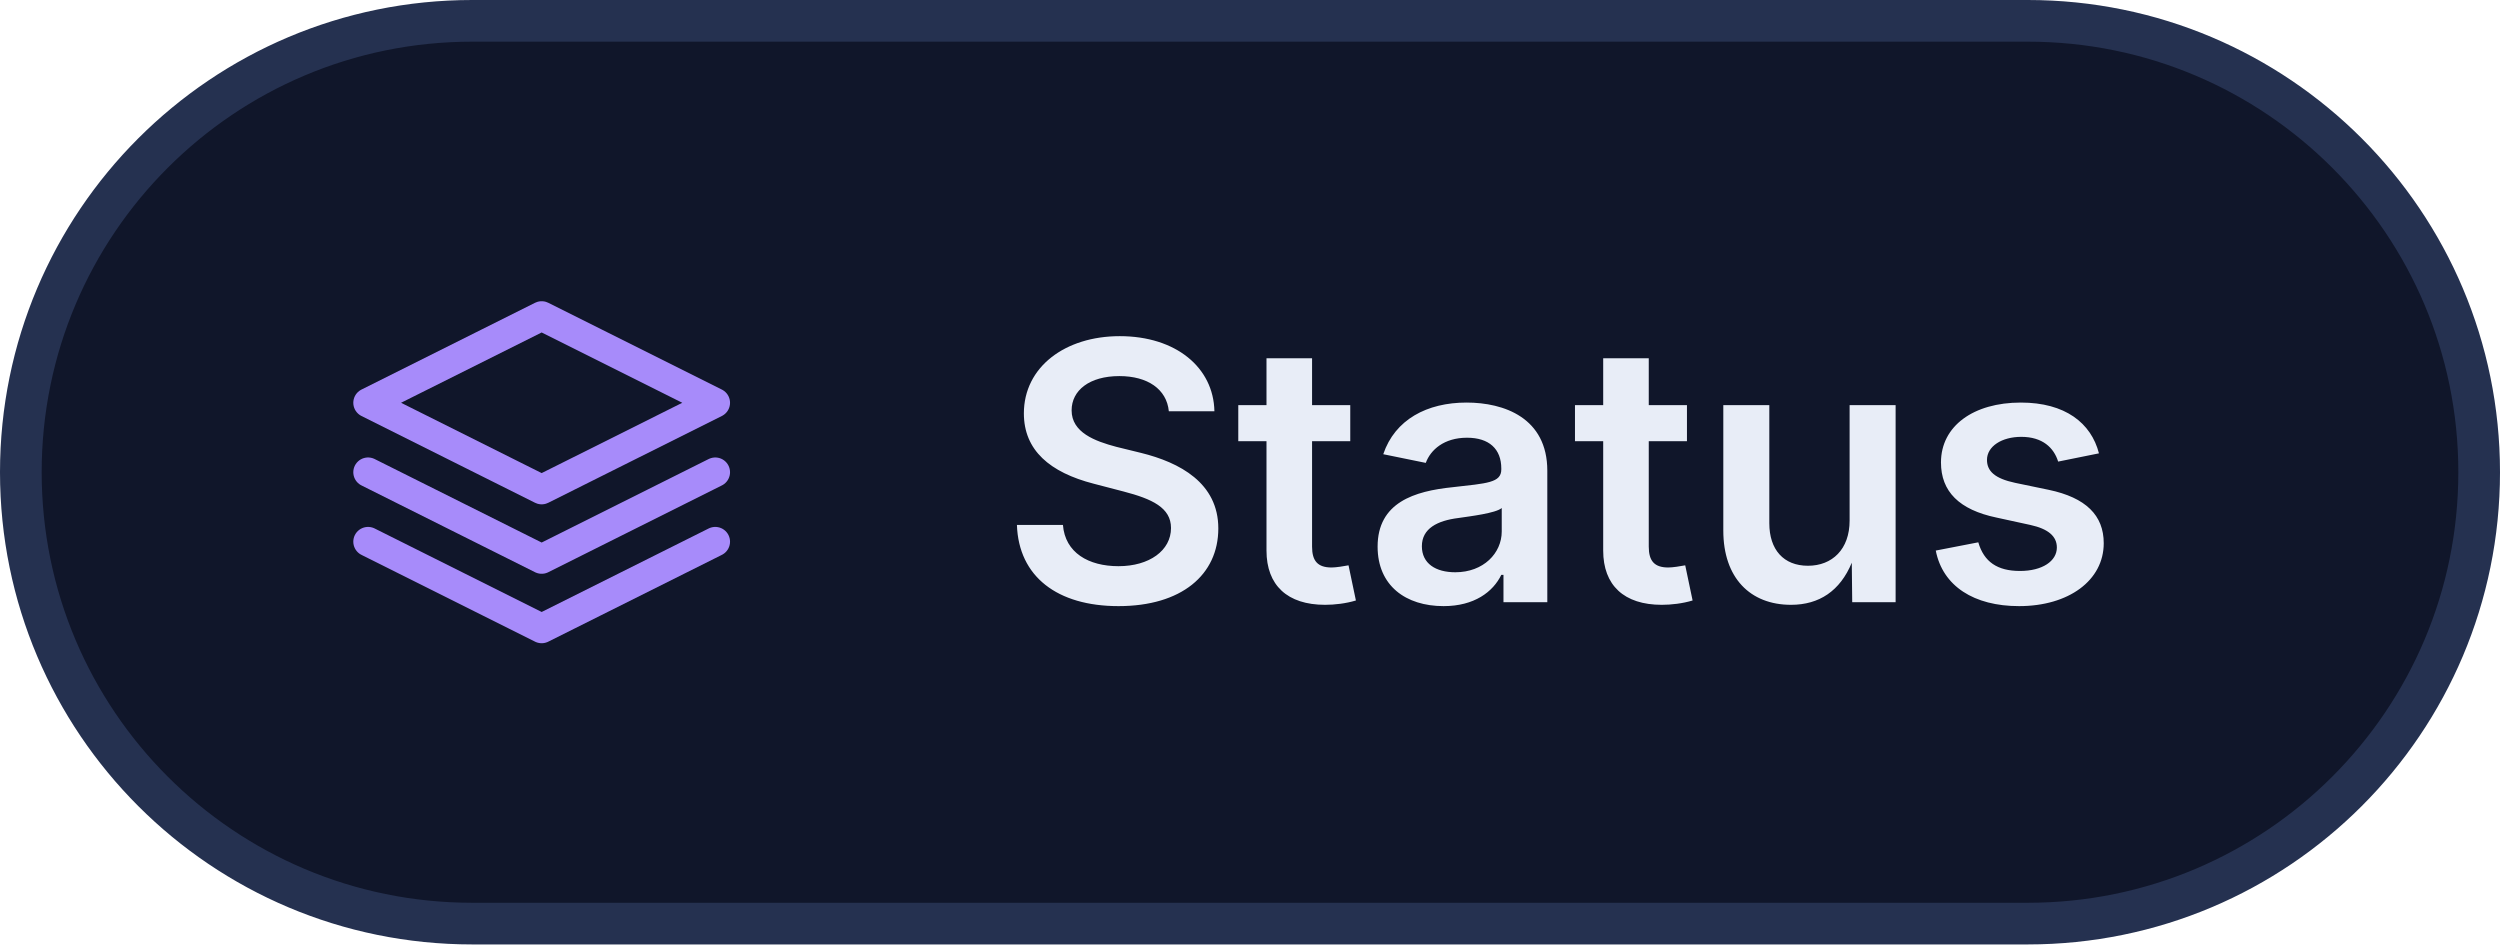
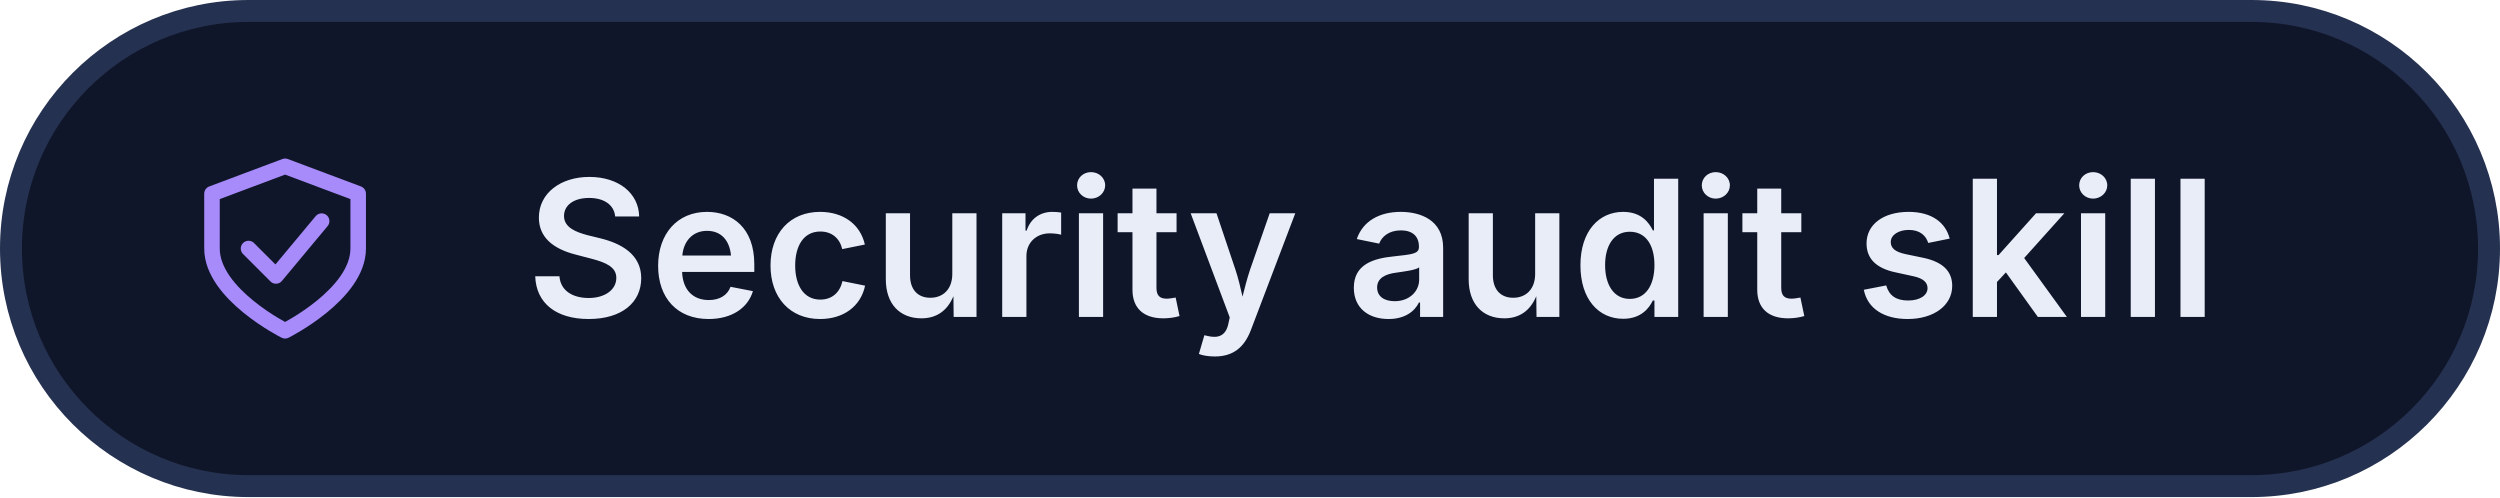
- <svg xmlns="http://www.w3.org/2000/svg" width="90" height="34" viewBox="0 0 90 34" role="img" aria-label="Status" data-readme-component="button">
+ <svg xmlns="http://www.w3.org/2000/svg" width="171" height="34" viewBox="0 0 171 34" role="img" aria-label="Security audit skill" data-readme-component="button">
  <defs>
    <linearGradient id="kb" x2="1" y2="0">
      <stop stop-color="#0284c7" />
      <stop offset=".55" stop-color="#0891b2" />
      <stop offset="1" stop-color="#14b8a6" />
    </linearGradient>
    <linearGradient id="kbd" x2="1" y2="1">
      <stop stop-color="#0284c7" />
      <stop offset=".55" stop-color="#0891b2" />
      <stop offset="1" stop-color="#14b8a6" />
    </linearGradient>
  </defs>
  <style>text{font-family:'Segoe UI',-apple-system,BlinkMacSystemFont,'Helvetica Neue',Inter,Arial,sans-serif}@media (prefers-reduced-motion:reduce){*{animation:none!important}}</style>
  <clipPath id="pill">
-     <rect width="90" height="34" rx="17" />
+     <rect width="171" height="34" rx="17" />
  </clipPath>
-   <rect x=".75" y=".75" width="88.5" height="32.5" rx="16.25" fill="#10162a" stroke="#253150" stroke-width="1.5" />
-   <path d="M17 33.25h56" stroke="url(#kb)" stroke-width="1.5" opacity=".7" />
+   <rect x=".75" y=".75" width="169.5" height="32.5" rx="16.25" fill="#10162a" stroke="#253150" stroke-width="1.5" />
+   <path d="M17 33.25h137" stroke="url(#kb)" stroke-width="1.5" opacity=".7" />
  <g transform="translate(12 9.5) scale(0.625)" fill="none" stroke="#a78bfa" stroke-width="1.7" stroke-linecap="round" stroke-linejoin="round">
-     <path d="m12 3 10 5-10 5L2 8Zm-10 9 10 5 10-5M2 16l10 5 10-5" />
+     <path d="m12 3 8 3v6c0 5-8 9-8 9s-8-4-8-9V6Z" />
+     <path d="m8 12 3 3 5-6" />
  </g>
-   <text x="36" y="21.68" font-size="13" font-weight="600" fill="#e8edf7" text-anchor="start">Status</text>
+   <text x="36" y="21.68" font-size="13" font-weight="600" fill="#e8edf7" text-anchor="start">Security audit skill</text>
</svg>
